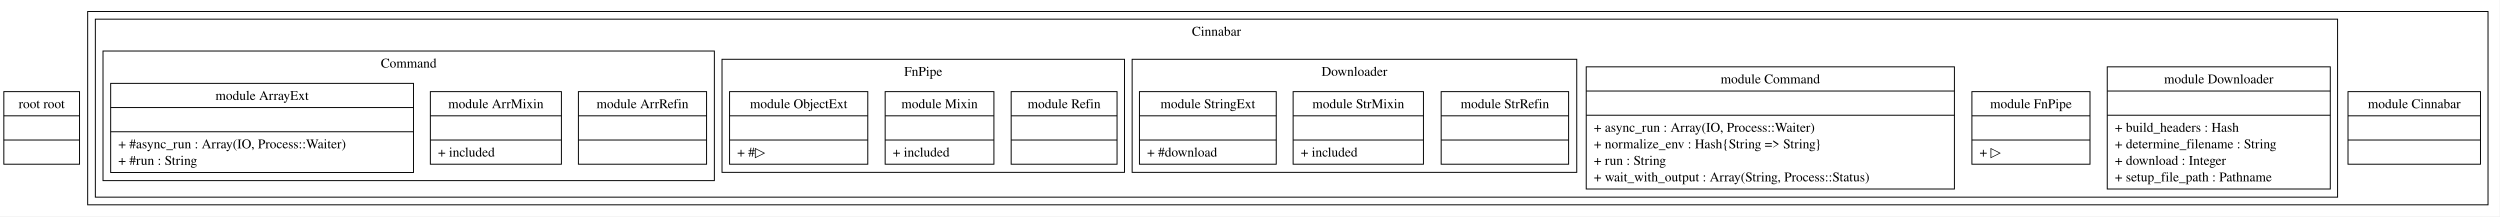
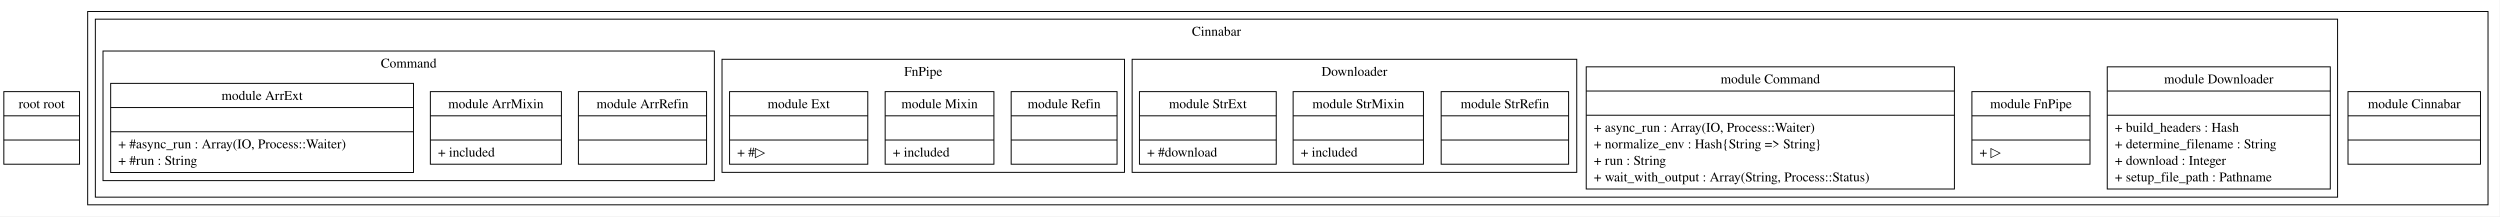
<svg xmlns="http://www.w3.org/2000/svg" width="2609pt" height="226pt" viewBox="0.00 0.00 2609.00 226.00">
  <g id="graph0" class="graph" transform="scale(1 1) rotate(0) translate(4 221.75)">
    <polygon fill="white" stroke="none" points="-4,4 -4,-221.75 2604.5,-221.75 2604.5,4 -4,4" />
    <g id="clust1" class="cluster">
      <polygon fill="none" stroke="black" points="87.5,-8 87.5,-209.75 2592.5,-209.75 2592.5,-8 87.5,-8" />
    </g>
    <g id="clust2" class="cluster">
      <polygon fill="none" stroke="black" points="95.5,-16 95.5,-201.75 2435.5,-201.75 2435.5,-16 95.5,-16" />
      <text xml:space="preserve" text-anchor="middle" x="1265.5" y="-184.45" font-family="Times,serif" font-size="14.00">Cinnabar</text>
    </g>
    <g id="clust3" class="cluster">
      <polygon fill="none" stroke="black" points="103.5,-33.25 103.5,-168.5 741.5,-168.5 741.5,-33.25 103.5,-33.25" />
      <text xml:space="preserve" text-anchor="middle" x="422.5" y="-151.2" font-family="Times,serif" font-size="14.00">Command</text>
    </g>
    <g id="clust7" class="cluster">
      <polygon fill="none" stroke="black" points="749.5,-41.88 749.5,-159.88 1169.5,-159.88 1169.5,-41.88 749.5,-41.88" />
      <text xml:space="preserve" text-anchor="middle" x="959.5" y="-142.57" font-family="Times,serif" font-size="14.00">FnPipe</text>
    </g>
    <g id="clust11" class="cluster">
      <polygon fill="none" stroke="black" points="1177.5,-41.88 1177.5,-159.88 1641.5,-159.88 1641.5,-41.88 1177.5,-41.88" />
      <text xml:space="preserve" text-anchor="middle" x="1409.5" y="-142.57" font-family="Times,serif" font-size="14.00">Downloader</text>
    </g>
    <g id="node1" class="node">
      <polygon fill="none" stroke="black" points="0,-50.38 0,-126.12 79,-126.12 79,-50.38 0,-50.38" />
      <text xml:space="preserve" text-anchor="middle" x="39.5" y="-108.83" font-family="Times,serif" font-size="14.00">root root</text>
      <polyline fill="none" stroke="black" points="0,-100.88 79,-100.88" />
      <text xml:space="preserve" text-anchor="middle" x="39.5" y="-83.58" font-family="Times,serif" font-size="14.00"> </text>
      <polyline fill="none" stroke="black" points="0,-75.62 79,-75.62" />
      <text xml:space="preserve" text-anchor="middle" x="39.5" y="-58.33" font-family="Times,serif" font-size="14.00"> </text>
    </g>
    <g id="node2" class="node">
      <polygon fill="none" stroke="black" points="2446.38,-50.38 2446.38,-126.12 2584.62,-126.12 2584.62,-50.38 2446.38,-50.38" />
      <text xml:space="preserve" text-anchor="middle" x="2515.5" y="-108.83" font-family="Times,serif" font-size="14.00">module Cinnabar</text>
      <polyline fill="none" stroke="black" points="2446.38,-100.88 2584.62,-100.88" />
      <text xml:space="preserve" text-anchor="middle" x="2515.5" y="-83.58" font-family="Times,serif" font-size="14.00"> </text>
      <polyline fill="none" stroke="black" points="2446.38,-75.62 2584.62,-75.62" />
      <text xml:space="preserve" text-anchor="middle" x="2515.5" y="-58.33" font-family="Times,serif" font-size="14.00"> </text>
    </g>
    <g id="node3" class="node">
      <polygon fill="none" stroke="black" points="1651.38,-24.5 1651.38,-152 2035.62,-152 2035.62,-24.5 1651.38,-24.5" />
      <text xml:space="preserve" text-anchor="middle" x="1843.5" y="-134.7" font-family="Times,serif" font-size="14.00">module Command</text>
      <polyline fill="none" stroke="black" points="1651.38,-126.75 2035.62,-126.75" />
      <text xml:space="preserve" text-anchor="middle" x="1843.5" y="-109.45" font-family="Times,serif" font-size="14.00"> </text>
      <polyline fill="none" stroke="black" points="1651.38,-101.5 2035.62,-101.5" />
      <text xml:space="preserve" text-anchor="start" x="1659.38" y="-84.2" font-family="Times,serif" font-size="14.00">+ async_run : Array(IO, Process::Waiter)</text>
      <text xml:space="preserve" text-anchor="start" x="1659.38" y="-66.95" font-family="Times,serif" font-size="14.00">+ normalize_env : Hash{String =&gt; String}</text>
      <text xml:space="preserve" text-anchor="start" x="1659.38" y="-49.7" font-family="Times,serif" font-size="14.00">+ run : String</text>
      <text xml:space="preserve" text-anchor="start" x="1659.38" y="-32.45" font-family="Times,serif" font-size="14.00">+ wait_with_output : Array(String, Process::Status)</text>
    </g>
    <g id="node4" class="node">
      <polygon fill="none" stroke="black" points="111.5,-41.75 111.5,-134.75 427.5,-134.75 427.5,-41.75 111.5,-41.75" />
-       <text xml:space="preserve" text-anchor="middle" x="269.5" y="-117.45" font-family="Times,serif" font-size="14.00">module ArrayExt</text>
+       <text xml:space="preserve" text-anchor="middle" x="269.5" y="-117.45" font-family="Times,serif" font-size="14.00">module ArrExt</text>
      <polyline fill="none" stroke="black" points="111.5,-109.5 427.5,-109.5" />
      <text xml:space="preserve" text-anchor="middle" x="269.5" y="-92.2" font-family="Times,serif" font-size="14.00"> </text>
      <polyline fill="none" stroke="black" points="111.5,-84.25 427.5,-84.25" />
      <text xml:space="preserve" text-anchor="start" x="119.5" y="-66.95" font-family="Times,serif" font-size="14.00">+ #async_run : Array(IO, Process::Waiter)</text>
      <text xml:space="preserve" text-anchor="start" x="119.5" y="-49.7" font-family="Times,serif" font-size="14.00">+ #run : String</text>
    </g>
    <g id="node5" class="node">
      <polygon fill="none" stroke="black" points="445.12,-50.38 445.12,-126.12 581.88,-126.12 581.88,-50.38 445.12,-50.38" />
      <text xml:space="preserve" text-anchor="middle" x="513.5" y="-108.83" font-family="Times,serif" font-size="14.00">module ArrMixin</text>
      <polyline fill="none" stroke="black" points="445.12,-100.88 581.88,-100.88" />
      <text xml:space="preserve" text-anchor="middle" x="513.5" y="-83.58" font-family="Times,serif" font-size="14.00"> </text>
      <polyline fill="none" stroke="black" points="445.12,-75.62 581.88,-75.62" />
      <text xml:space="preserve" text-anchor="start" x="453.12" y="-58.33" font-family="Times,serif" font-size="14.00">+ included</text>
    </g>
    <g id="node6" class="node">
      <polygon fill="none" stroke="black" points="599.62,-50.38 599.62,-126.12 733.38,-126.12 733.38,-50.38 599.62,-50.38" />
      <text xml:space="preserve" text-anchor="middle" x="666.5" y="-108.83" font-family="Times,serif" font-size="14.00">module ArrRefin</text>
      <polyline fill="none" stroke="black" points="599.62,-100.88 733.38,-100.88" />
      <text xml:space="preserve" text-anchor="middle" x="666.5" y="-83.58" font-family="Times,serif" font-size="14.00"> </text>
      <polyline fill="none" stroke="black" points="599.62,-75.62 733.38,-75.62" />
      <text xml:space="preserve" text-anchor="middle" x="666.5" y="-58.33" font-family="Times,serif" font-size="14.00"> </text>
    </g>
    <g id="node7" class="node">
      <polygon fill="none" stroke="black" points="2053.88,-50.38 2053.88,-126.12 2177.12,-126.12 2177.12,-50.38 2053.88,-50.38" />
      <text xml:space="preserve" text-anchor="middle" x="2115.5" y="-108.83" font-family="Times,serif" font-size="14.00">module FnPipe</text>
      <polyline fill="none" stroke="black" points="2053.88,-100.88 2177.12,-100.88" />
      <text xml:space="preserve" text-anchor="middle" x="2115.5" y="-83.58" font-family="Times,serif" font-size="14.00"> </text>
      <polyline fill="none" stroke="black" points="2053.88,-75.62 2177.12,-75.62" />
      <text xml:space="preserve" text-anchor="start" x="2061.88" y="-58.33" font-family="Times,serif" font-size="14.00">+ ▷</text>
    </g>
    <g id="node8" class="node">
      <polygon fill="none" stroke="black" points="757.38,-50.38 757.38,-126.12 901.62,-126.12 901.62,-50.38 757.38,-50.38" />
-       <text xml:space="preserve" text-anchor="middle" x="829.5" y="-108.83" font-family="Times,serif" font-size="14.00">module ObjectExt</text>
+       <text xml:space="preserve" text-anchor="middle" x="829.5" y="-108.83" font-family="Times,serif" font-size="14.00">module Ext</text>
      <polyline fill="none" stroke="black" points="757.38,-100.88 901.62,-100.88" />
      <text xml:space="preserve" text-anchor="middle" x="829.5" y="-83.58" font-family="Times,serif" font-size="14.00"> </text>
      <polyline fill="none" stroke="black" points="757.38,-75.62 901.62,-75.62" />
      <text xml:space="preserve" text-anchor="start" x="765.38" y="-58.33" font-family="Times,serif" font-size="14.00">+ #▷</text>
    </g>
    <g id="node9" class="node">
      <polygon fill="none" stroke="black" points="919.75,-50.38 919.75,-126.12 1033.25,-126.12 1033.25,-50.38 919.75,-50.38" />
      <text xml:space="preserve" text-anchor="middle" x="976.5" y="-108.83" font-family="Times,serif" font-size="14.00">module Mixin</text>
      <polyline fill="none" stroke="black" points="919.75,-100.88 1033.25,-100.88" />
      <text xml:space="preserve" text-anchor="middle" x="976.5" y="-83.58" font-family="Times,serif" font-size="14.00"> </text>
      <polyline fill="none" stroke="black" points="919.75,-75.62 1033.25,-75.62" />
      <text xml:space="preserve" text-anchor="start" x="927.75" y="-58.33" font-family="Times,serif" font-size="14.00">+ included</text>
    </g>
    <g id="node10" class="node">
      <polygon fill="none" stroke="black" points="1051.25,-50.38 1051.25,-126.12 1161.75,-126.12 1161.75,-50.38 1051.25,-50.38" />
      <text xml:space="preserve" text-anchor="middle" x="1106.5" y="-108.83" font-family="Times,serif" font-size="14.00">module Refin</text>
      <polyline fill="none" stroke="black" points="1051.25,-100.88 1161.75,-100.88" />
      <text xml:space="preserve" text-anchor="middle" x="1106.5" y="-83.58" font-family="Times,serif" font-size="14.00"> </text>
      <polyline fill="none" stroke="black" points="1051.25,-75.62 1161.75,-75.62" />
      <text xml:space="preserve" text-anchor="middle" x="1106.5" y="-58.33" font-family="Times,serif" font-size="14.00"> </text>
    </g>
    <g id="node11" class="node">
      <polygon fill="none" stroke="black" points="2195.12,-24.5 2195.12,-152 2427.88,-152 2427.88,-24.5 2195.12,-24.5" />
      <text xml:space="preserve" text-anchor="middle" x="2311.5" y="-134.7" font-family="Times,serif" font-size="14.00">module Downloader</text>
      <polyline fill="none" stroke="black" points="2195.12,-126.75 2427.88,-126.75" />
      <text xml:space="preserve" text-anchor="middle" x="2311.5" y="-109.45" font-family="Times,serif" font-size="14.00"> </text>
      <polyline fill="none" stroke="black" points="2195.12,-101.5 2427.88,-101.5" />
      <text xml:space="preserve" text-anchor="start" x="2203.12" y="-84.2" font-family="Times,serif" font-size="14.00">+ build_headers : Hash</text>
      <text xml:space="preserve" text-anchor="start" x="2203.12" y="-66.95" font-family="Times,serif" font-size="14.00">+ determine_filename : String</text>
      <text xml:space="preserve" text-anchor="start" x="2203.12" y="-49.7" font-family="Times,serif" font-size="14.00">+ download : Integer</text>
      <text xml:space="preserve" text-anchor="start" x="2203.12" y="-32.45" font-family="Times,serif" font-size="14.00">+ setup_file_path : Pathname</text>
    </g>
    <g id="node12" class="node">
      <polygon fill="none" stroke="black" points="1185.12,-50.38 1185.12,-126.12 1327.88,-126.12 1327.88,-50.38 1185.12,-50.38" />
-       <text xml:space="preserve" text-anchor="middle" x="1256.5" y="-108.83" font-family="Times,serif" font-size="14.00">module StringExt</text>
+       <text xml:space="preserve" text-anchor="middle" x="1256.5" y="-108.83" font-family="Times,serif" font-size="14.00">module StrExt</text>
      <polyline fill="none" stroke="black" points="1185.12,-100.88 1327.88,-100.88" />
      <text xml:space="preserve" text-anchor="middle" x="1256.5" y="-83.58" font-family="Times,serif" font-size="14.00"> </text>
      <polyline fill="none" stroke="black" points="1185.12,-75.62 1327.88,-75.62" />
      <text xml:space="preserve" text-anchor="start" x="1193.12" y="-58.33" font-family="Times,serif" font-size="14.00">+ #download</text>
    </g>
    <g id="node13" class="node">
      <polygon fill="none" stroke="black" points="1345.5,-50.38 1345.5,-126.12 1481.5,-126.12 1481.5,-50.38 1345.5,-50.38" />
      <text xml:space="preserve" text-anchor="middle" x="1413.5" y="-108.83" font-family="Times,serif" font-size="14.00">module StrMixin</text>
      <polyline fill="none" stroke="black" points="1345.5,-100.88 1481.5,-100.88" />
      <text xml:space="preserve" text-anchor="middle" x="1413.5" y="-83.58" font-family="Times,serif" font-size="14.00"> </text>
      <polyline fill="none" stroke="black" points="1345.5,-75.62 1481.5,-75.62" />
      <text xml:space="preserve" text-anchor="start" x="1353.5" y="-58.33" font-family="Times,serif" font-size="14.00">+ included</text>
    </g>
    <g id="node14" class="node">
      <polygon fill="none" stroke="black" points="1500,-50.38 1500,-126.12 1633,-126.12 1633,-50.38 1500,-50.38" />
      <text xml:space="preserve" text-anchor="middle" x="1566.5" y="-108.83" font-family="Times,serif" font-size="14.00">module StrRefin</text>
      <polyline fill="none" stroke="black" points="1500,-100.88 1633,-100.88" />
      <text xml:space="preserve" text-anchor="middle" x="1566.5" y="-83.58" font-family="Times,serif" font-size="14.00"> </text>
      <polyline fill="none" stroke="black" points="1500,-75.62 1633,-75.62" />
      <text xml:space="preserve" text-anchor="middle" x="1566.5" y="-58.33" font-family="Times,serif" font-size="14.00"> </text>
    </g>
  </g>
</svg>
